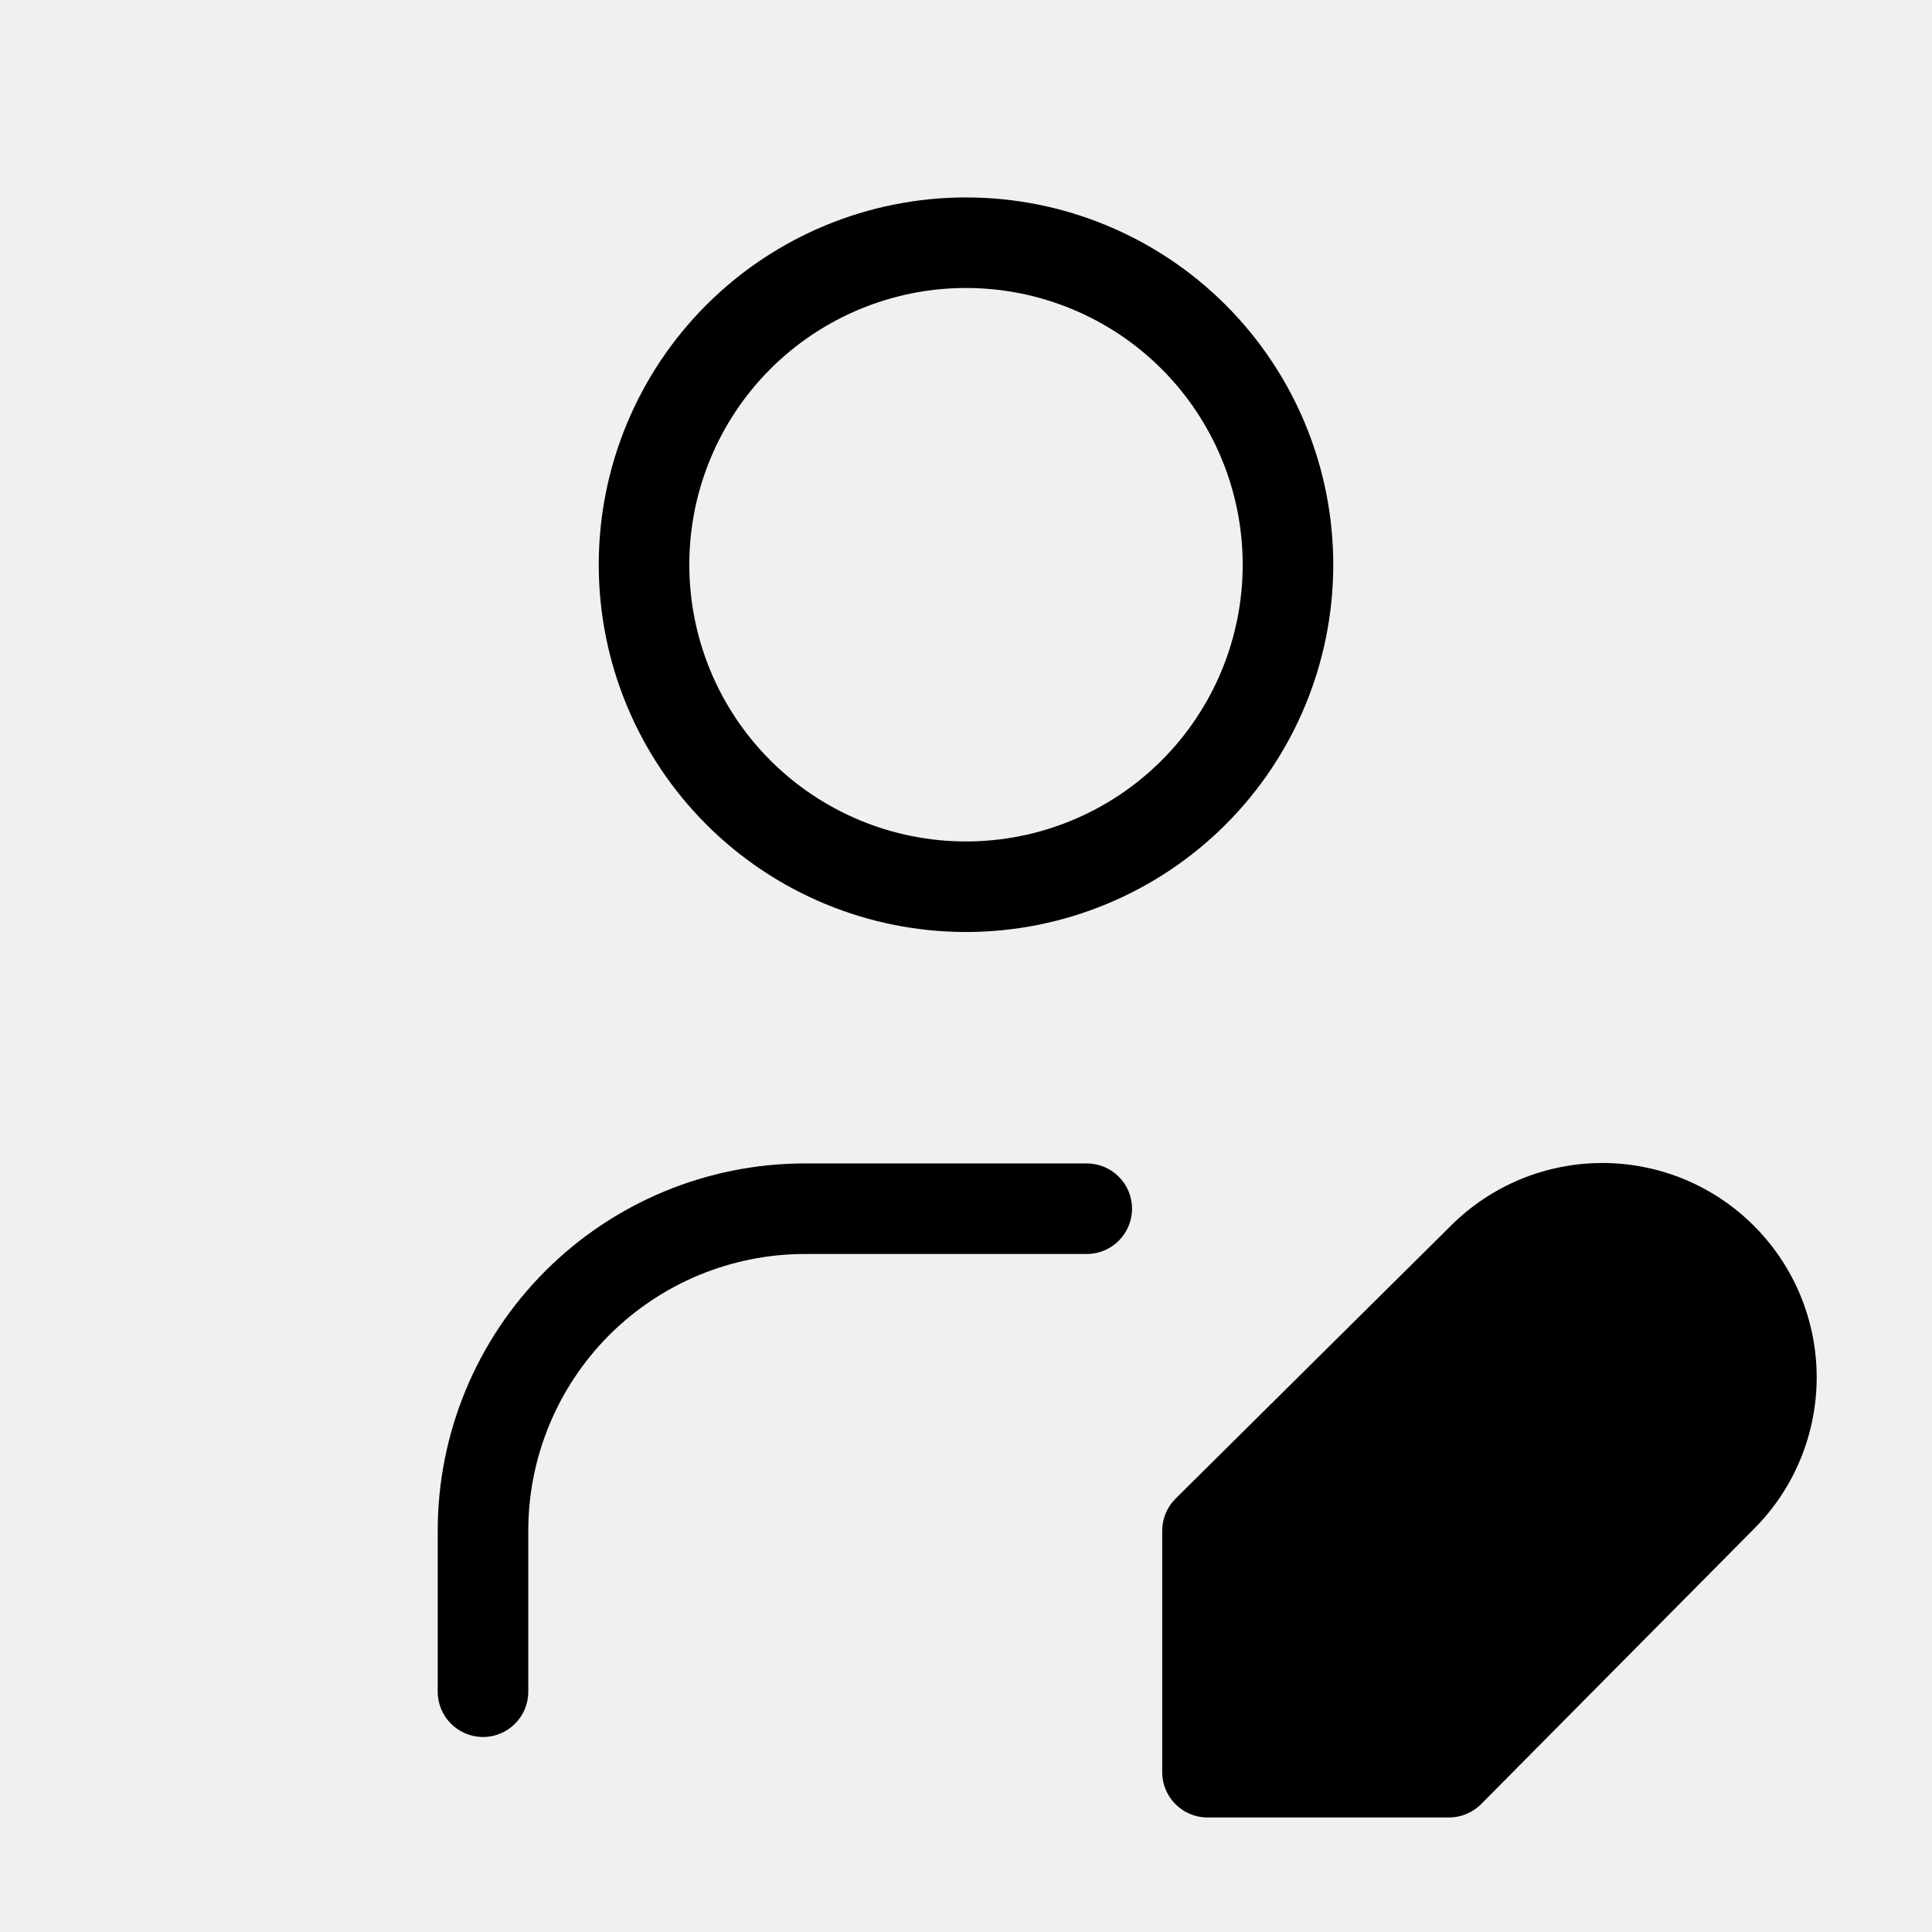
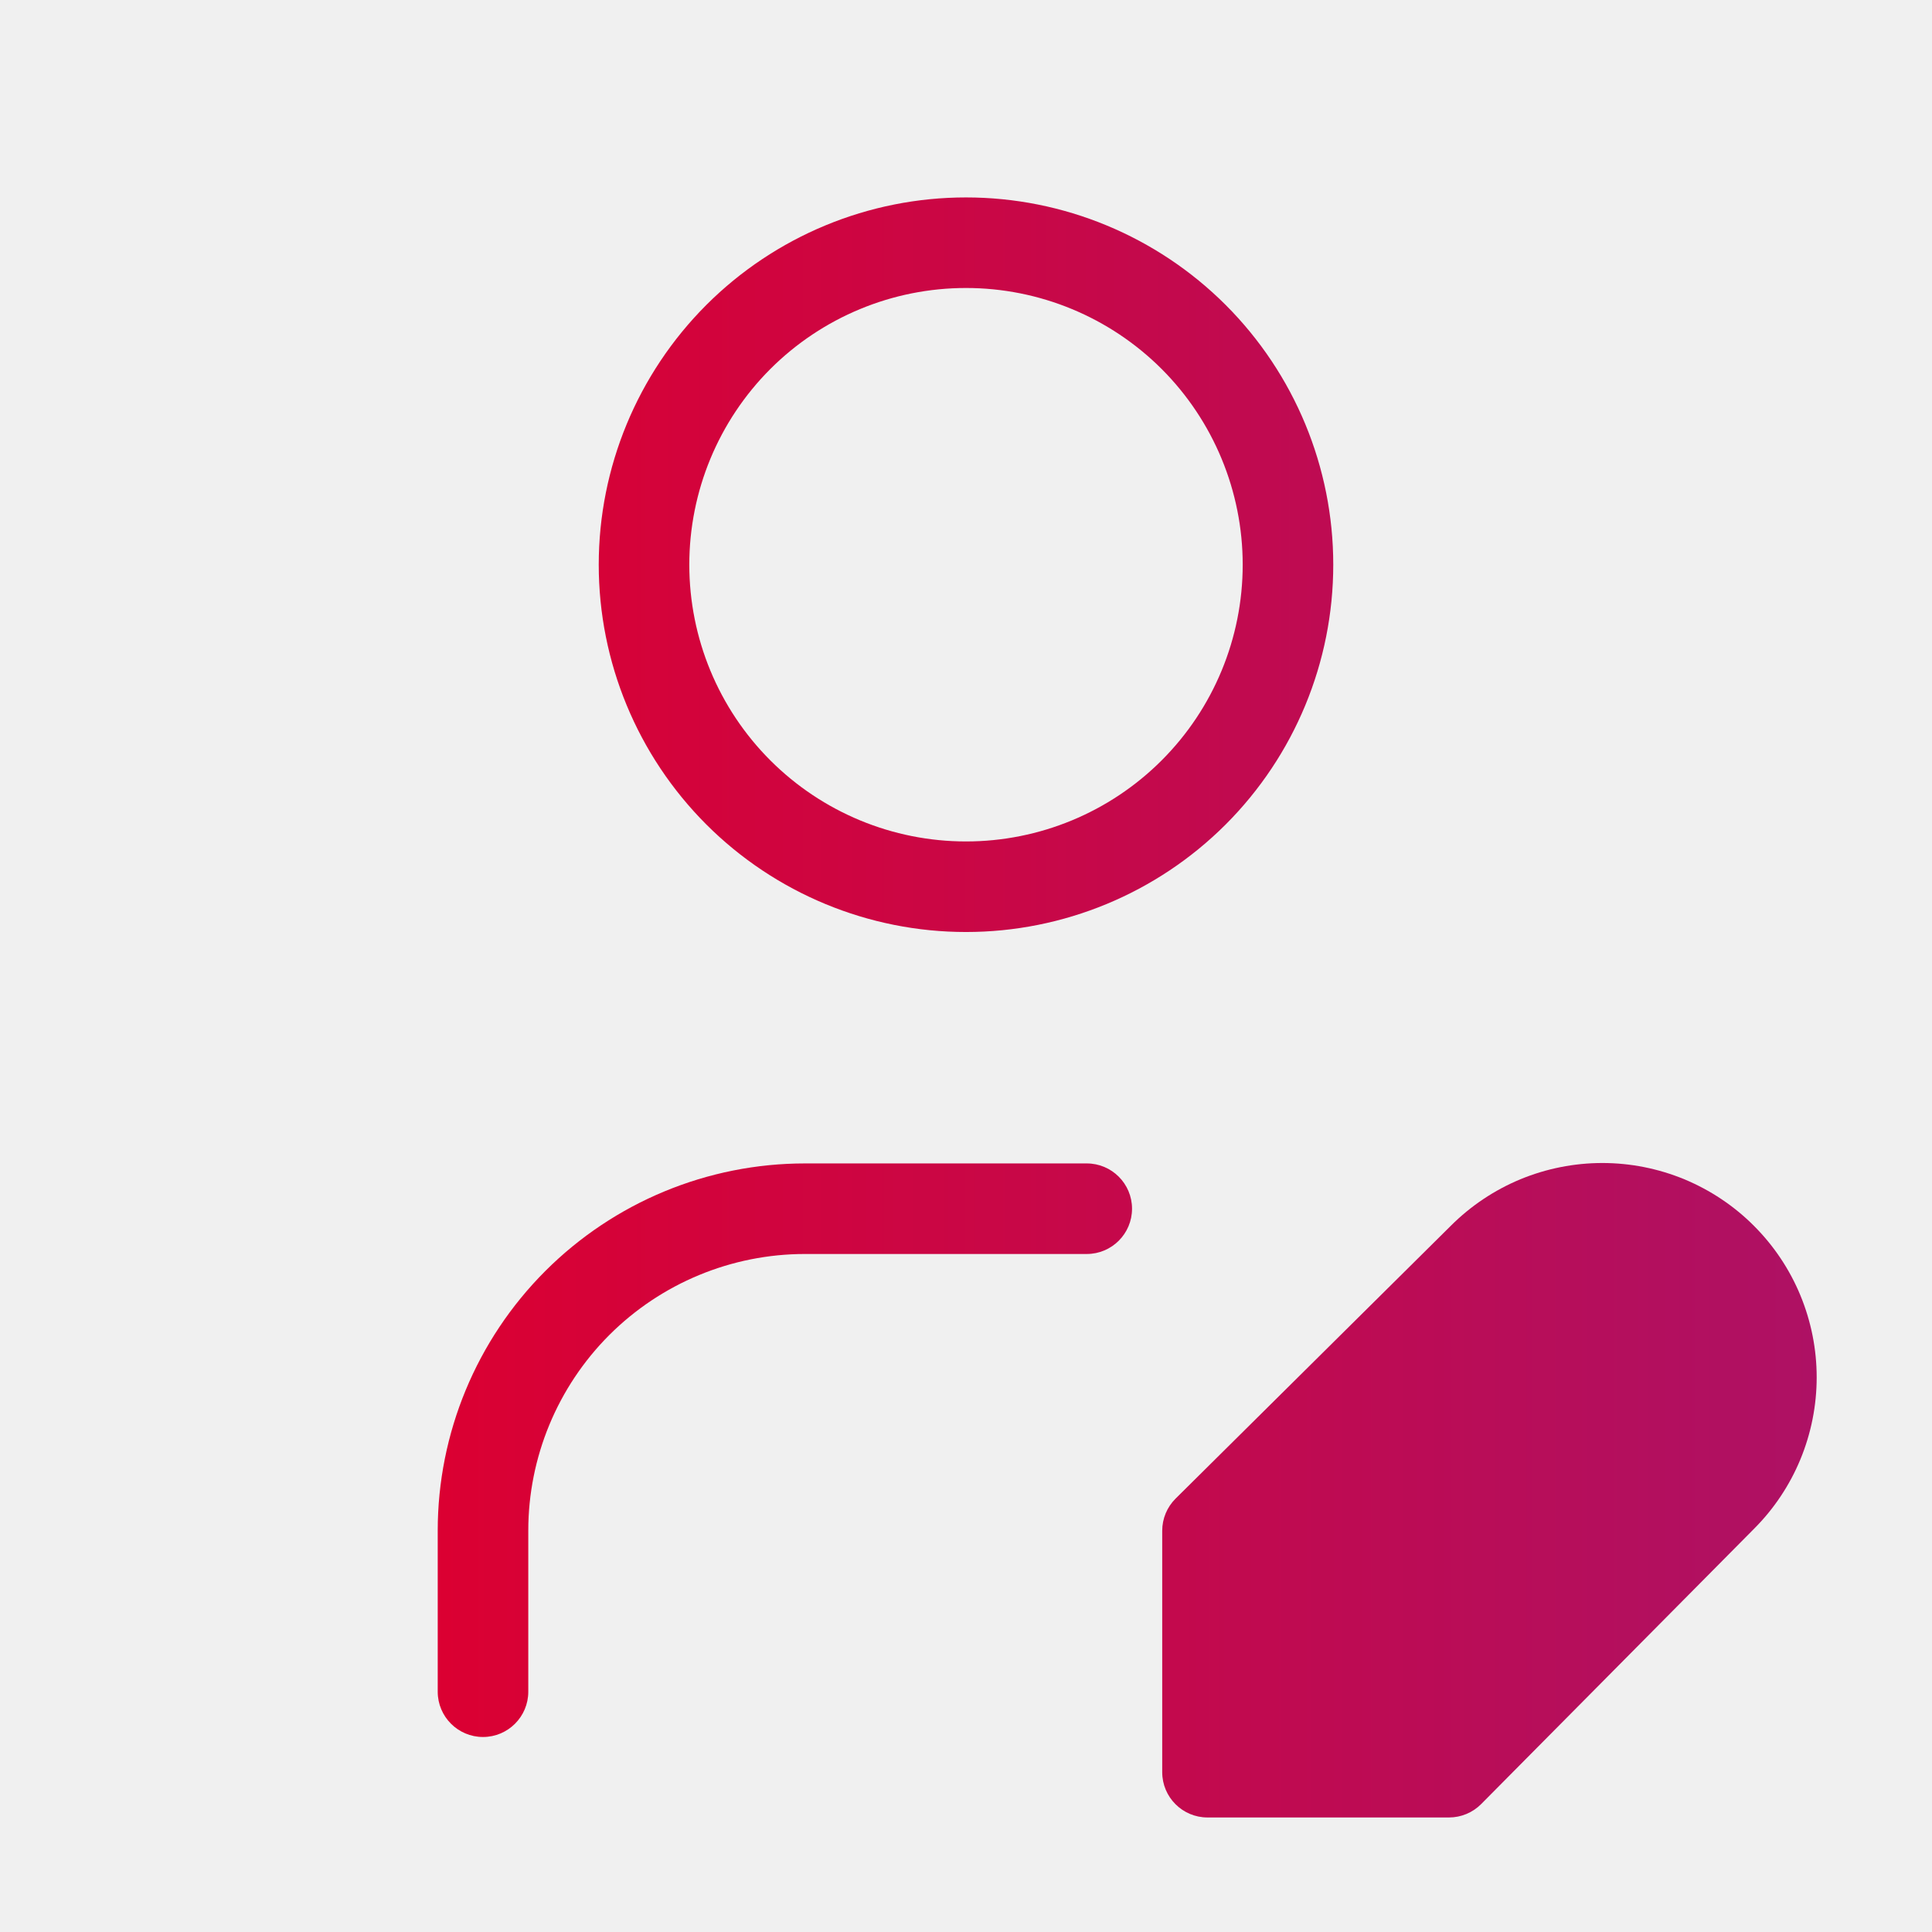
- <svg xmlns="http://www.w3.org/2000/svg" width="32" height="32" viewBox="0 0 32 32">
+ <svg xmlns="http://www.w3.org/2000/svg" width="32" height="32" viewBox="0 0 32 32" fill="none">
  <g clip-path="url(#clip0_7111_299)">
-     <path fill-rule="evenodd" clip-rule="evenodd" d="M11.698 5.052C12.839 3.911 14.387 3.27 16 3.27C17.613 3.27 19.161 3.911 20.302 5.052C21.442 6.193 22.083 7.74 22.083 9.353C22.083 10.967 21.442 12.514 20.302 13.655C19.161 14.796 17.613 15.437 16 15.437C14.387 15.437 12.839 14.796 11.698 13.655C10.558 12.514 9.917 10.967 9.917 9.353C9.917 7.74 10.558 6.193 11.698 5.052ZM16 4.77C14.784 4.77 13.619 5.253 12.759 6.112C11.9 6.972 11.417 8.138 11.417 9.353C11.417 10.569 11.9 11.735 12.759 12.594C13.619 13.454 14.784 13.937 16 13.937C17.216 13.937 18.381 13.454 19.241 12.594C20.1 11.735 20.583 10.569 20.583 9.353C20.583 8.138 20.1 6.972 19.241 6.112C18.381 5.253 17.216 4.77 16 4.77Z" />
-     <path fill-rule="evenodd" clip-rule="evenodd" d="M13.333 20.77C12.118 20.77 10.952 21.253 10.092 22.112C9.233 22.972 8.75 24.138 8.75 25.353V28.02C8.75 28.434 8.414 28.77 8 28.77C7.586 28.77 7.25 28.434 7.25 28.02V25.353C7.25 23.74 7.891 22.193 9.032 21.052C10.173 19.911 11.72 19.27 13.333 19.27H18C18.414 19.27 18.75 19.606 18.75 20.02C18.75 20.434 18.414 20.77 18 20.77H13.333Z" />
-     <path fill-rule="evenodd" clip-rule="evenodd" d="M25.181 19.533C25.612 19.355 26.074 19.263 26.54 19.263C27.006 19.263 27.468 19.355 27.899 19.533C28.329 19.712 28.721 19.973 29.05 20.303C29.38 20.633 29.642 21.024 29.82 21.455C29.998 21.886 30.09 22.347 30.09 22.813C30.09 23.279 29.998 23.741 29.82 24.172C29.642 24.602 29.381 24.993 29.052 25.322L29.05 25.324L24.533 29.881C24.392 30.023 24.2 30.103 24 30.103H20C19.586 30.103 19.25 29.767 19.25 29.353V25.353C19.25 25.153 19.33 24.962 19.472 24.821L24.03 20.303L24.031 20.302C24.36 19.973 24.751 19.712 25.181 19.533Z" />
+     <path fill-rule="evenodd" clip-rule="evenodd" d="M11.698 5.052C12.839 3.911 14.387 3.27 16 3.27C17.613 3.27 19.161 3.911 20.302 5.052C21.442 6.193 22.083 7.74 22.083 9.353C22.083 10.967 21.442 12.514 20.302 13.655C19.161 14.796 17.613 15.437 16 15.437C14.387 15.437 12.839 14.796 11.698 13.655C10.558 12.514 9.917 10.967 9.917 9.353C9.917 7.74 10.558 6.193 11.698 5.052ZM16 4.77C14.784 4.77 13.619 5.253 12.759 6.112C11.9 6.972 11.417 8.138 11.417 9.353C11.417 10.569 11.9 11.735 12.759 12.594C13.619 13.454 14.784 13.937 16 13.937C17.216 13.937 18.381 13.454 19.241 12.594C20.1 11.735 20.583 10.569 20.583 9.353C20.583 8.138 20.1 6.972 19.241 6.112C18.381 5.253 17.216 4.77 16 4.77Z" fill="url(#paint0_linear_7111_299)" />
+     <path fill-rule="evenodd" clip-rule="evenodd" d="M13.333 20.77C12.118 20.77 10.952 21.253 10.092 22.112C9.233 22.972 8.75 24.138 8.75 25.353V28.02C8.75 28.434 8.414 28.77 8 28.77C7.586 28.77 7.25 28.434 7.25 28.02V25.353C7.25 23.74 7.891 22.193 9.032 21.052C10.173 19.911 11.72 19.27 13.333 19.27H18C18.414 19.27 18.75 19.606 18.75 20.02C18.75 20.434 18.414 20.77 18 20.77H13.333Z" fill="url(#paint1_linear_7111_299)" />
+     <path fill-rule="evenodd" clip-rule="evenodd" d="M25.181 19.533C25.612 19.355 26.074 19.263 26.54 19.263C27.006 19.263 27.468 19.355 27.899 19.533C28.329 19.712 28.721 19.973 29.05 20.303C29.38 20.633 29.642 21.024 29.82 21.455C29.998 21.886 30.09 22.347 30.09 22.813C30.09 23.279 29.998 23.741 29.82 24.172C29.642 24.602 29.381 24.993 29.052 25.322L29.05 25.324L24.533 29.881C24.392 30.023 24.2 30.103 24 30.103H20C19.586 30.103 19.25 29.767 19.25 29.353V25.353C19.25 25.153 19.33 24.962 19.472 24.821L24.03 20.303L24.031 20.302C24.36 19.973 24.751 19.712 25.181 19.533Z" fill="url(#paint2_linear_7111_299)" />
  </g>
+   <defs>
+     <linearGradient id="paint0_linear_7111_299" x1="7.25" y1="31.282" x2="30.09" y2="31.282" gradientUnits="userSpaceOnUse">
+       <stop stop-color="#DB0032" />
+       <stop offset="1" stop-color="#AE1164" />
+     </linearGradient>
+     <linearGradient id="paint1_linear_7111_299" x1="7.25" y1="31.282" x2="30.09" y2="31.282" gradientUnits="userSpaceOnUse">
+       <stop stop-color="#DB0032" />
+       <stop offset="1" stop-color="#AE1164" />
+     </linearGradient>
+     <linearGradient id="paint2_linear_7111_299" x1="7.25" y1="31.282" x2="30.09" y2="31.282" gradientUnits="userSpaceOnUse">
+       <stop stop-color="#DB0032" />
+       <stop offset="1" stop-color="#AE1164" />
+     </linearGradient>
+     <clipPath id="clip0_7111_299">
+       <rect width="32" height="32" fill="white" />
+     </clipPath>
+   </defs>
</svg>
